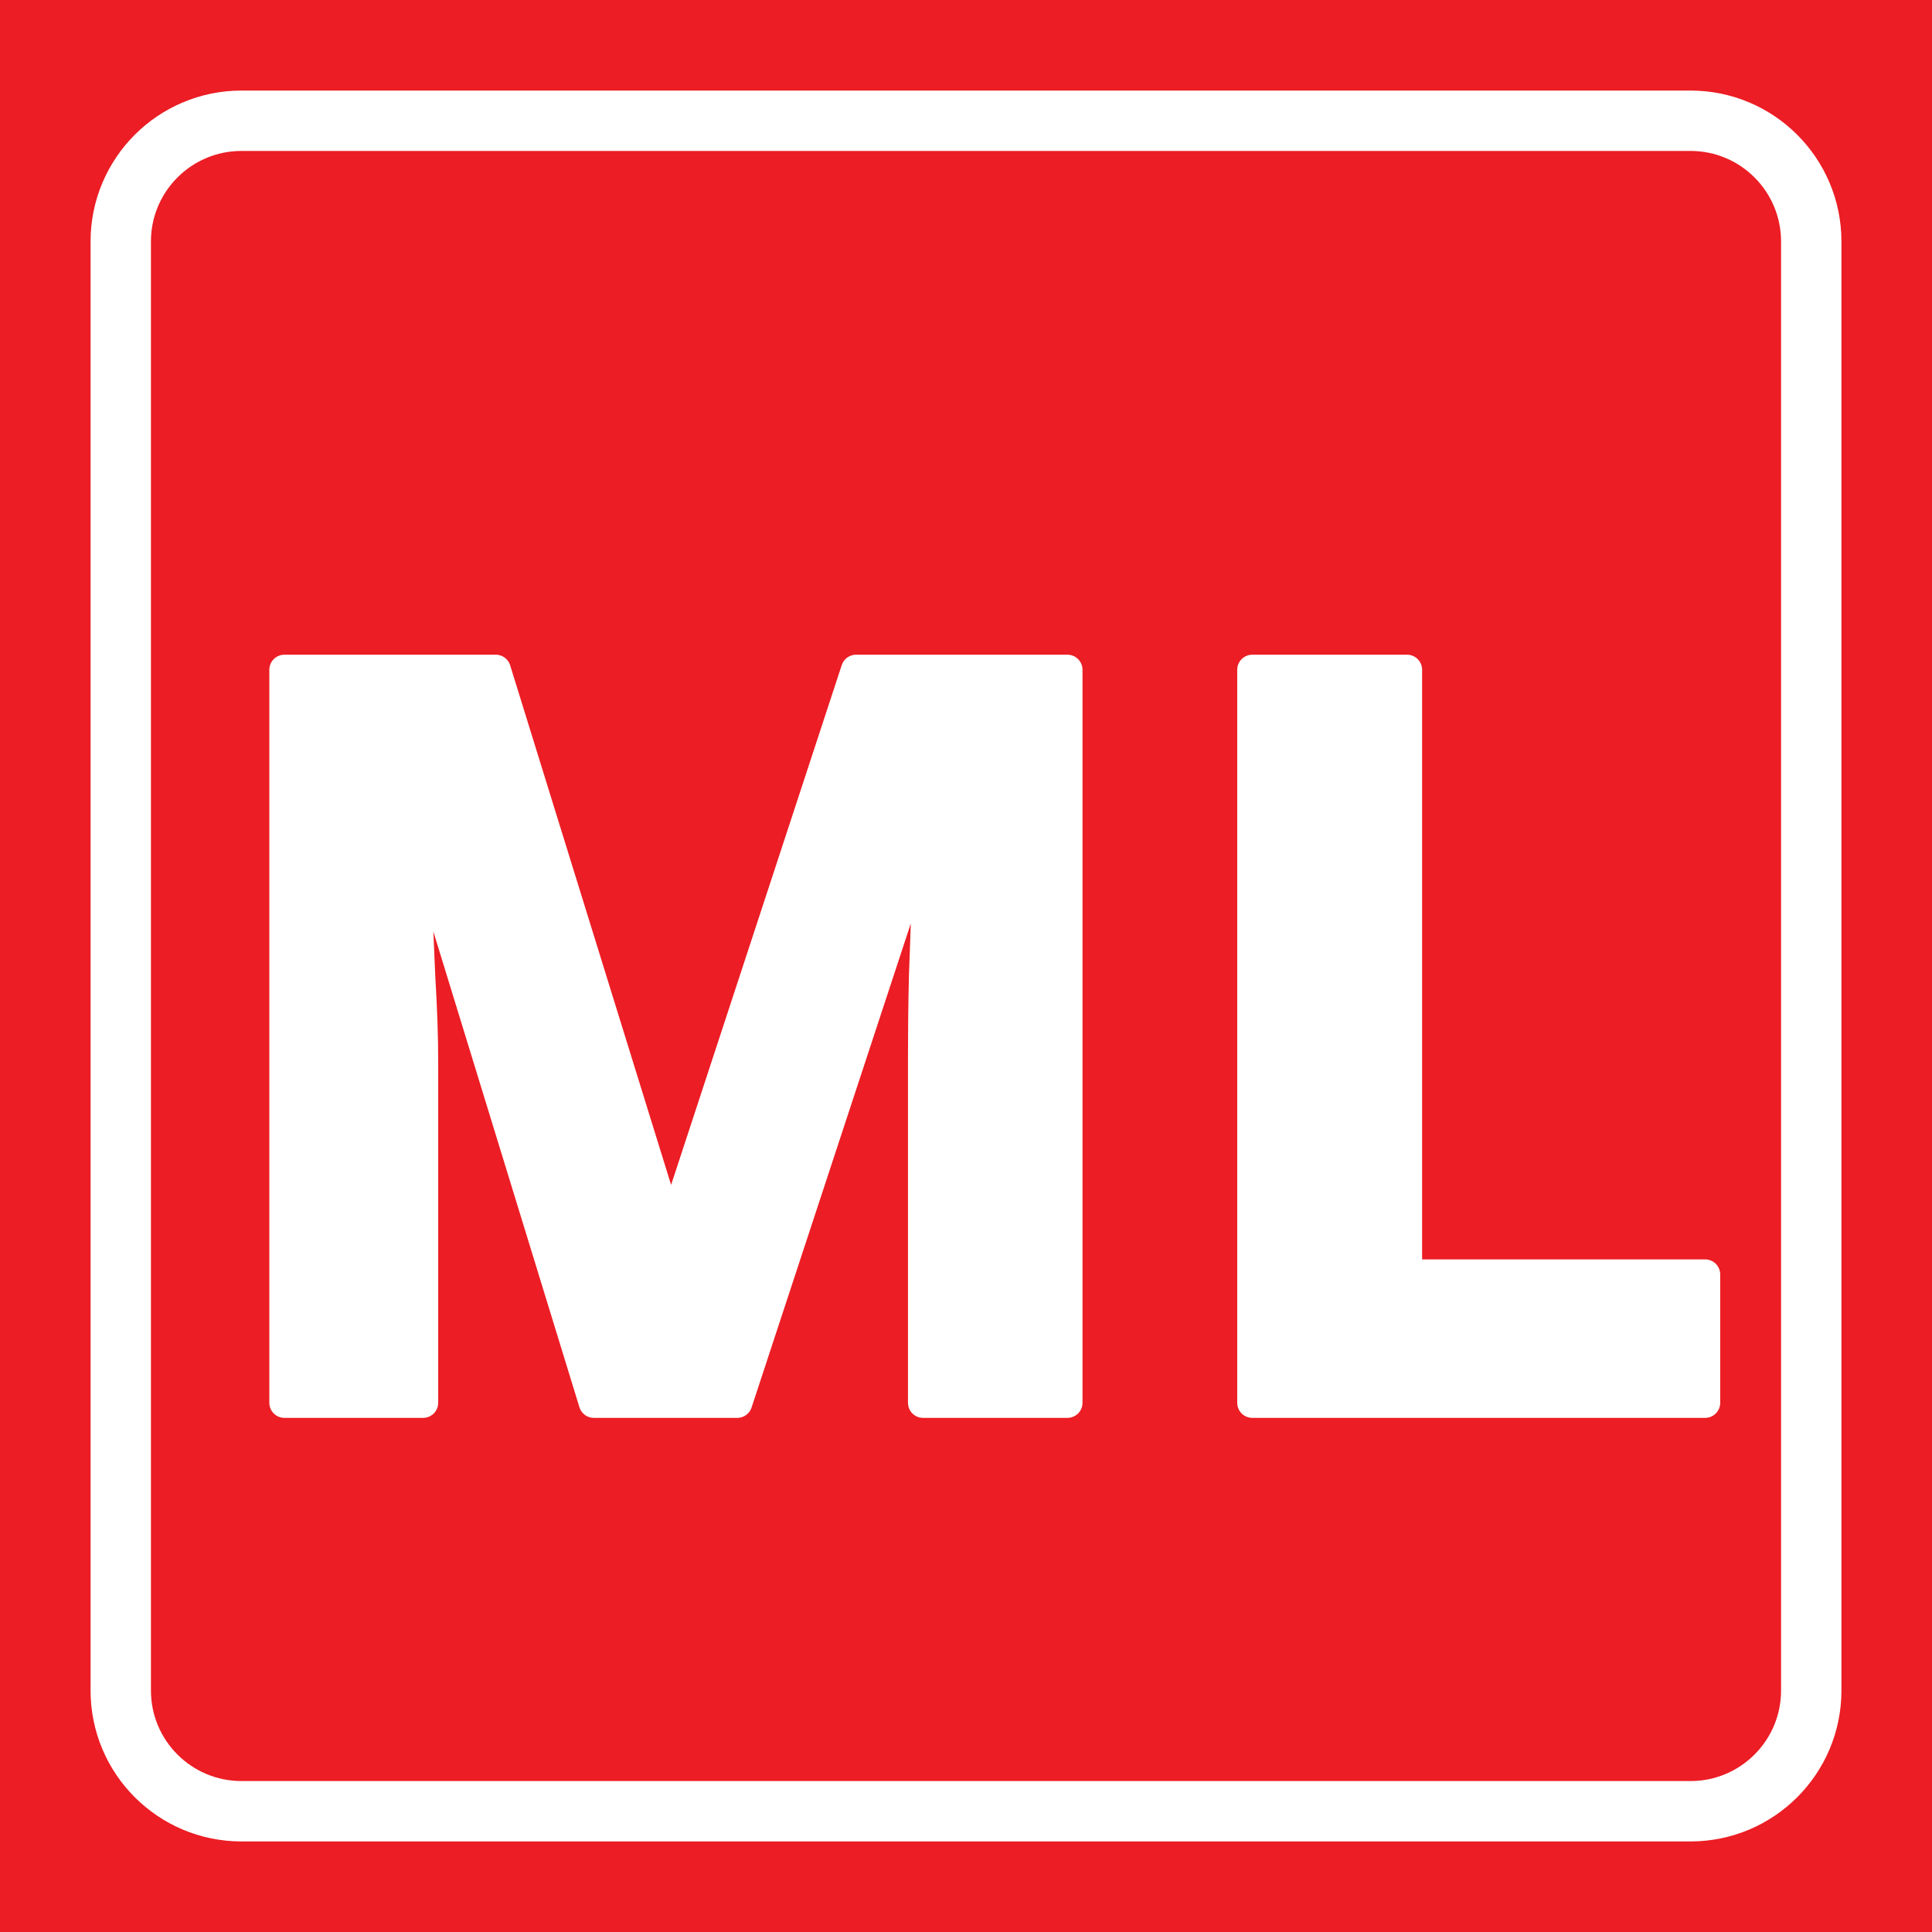
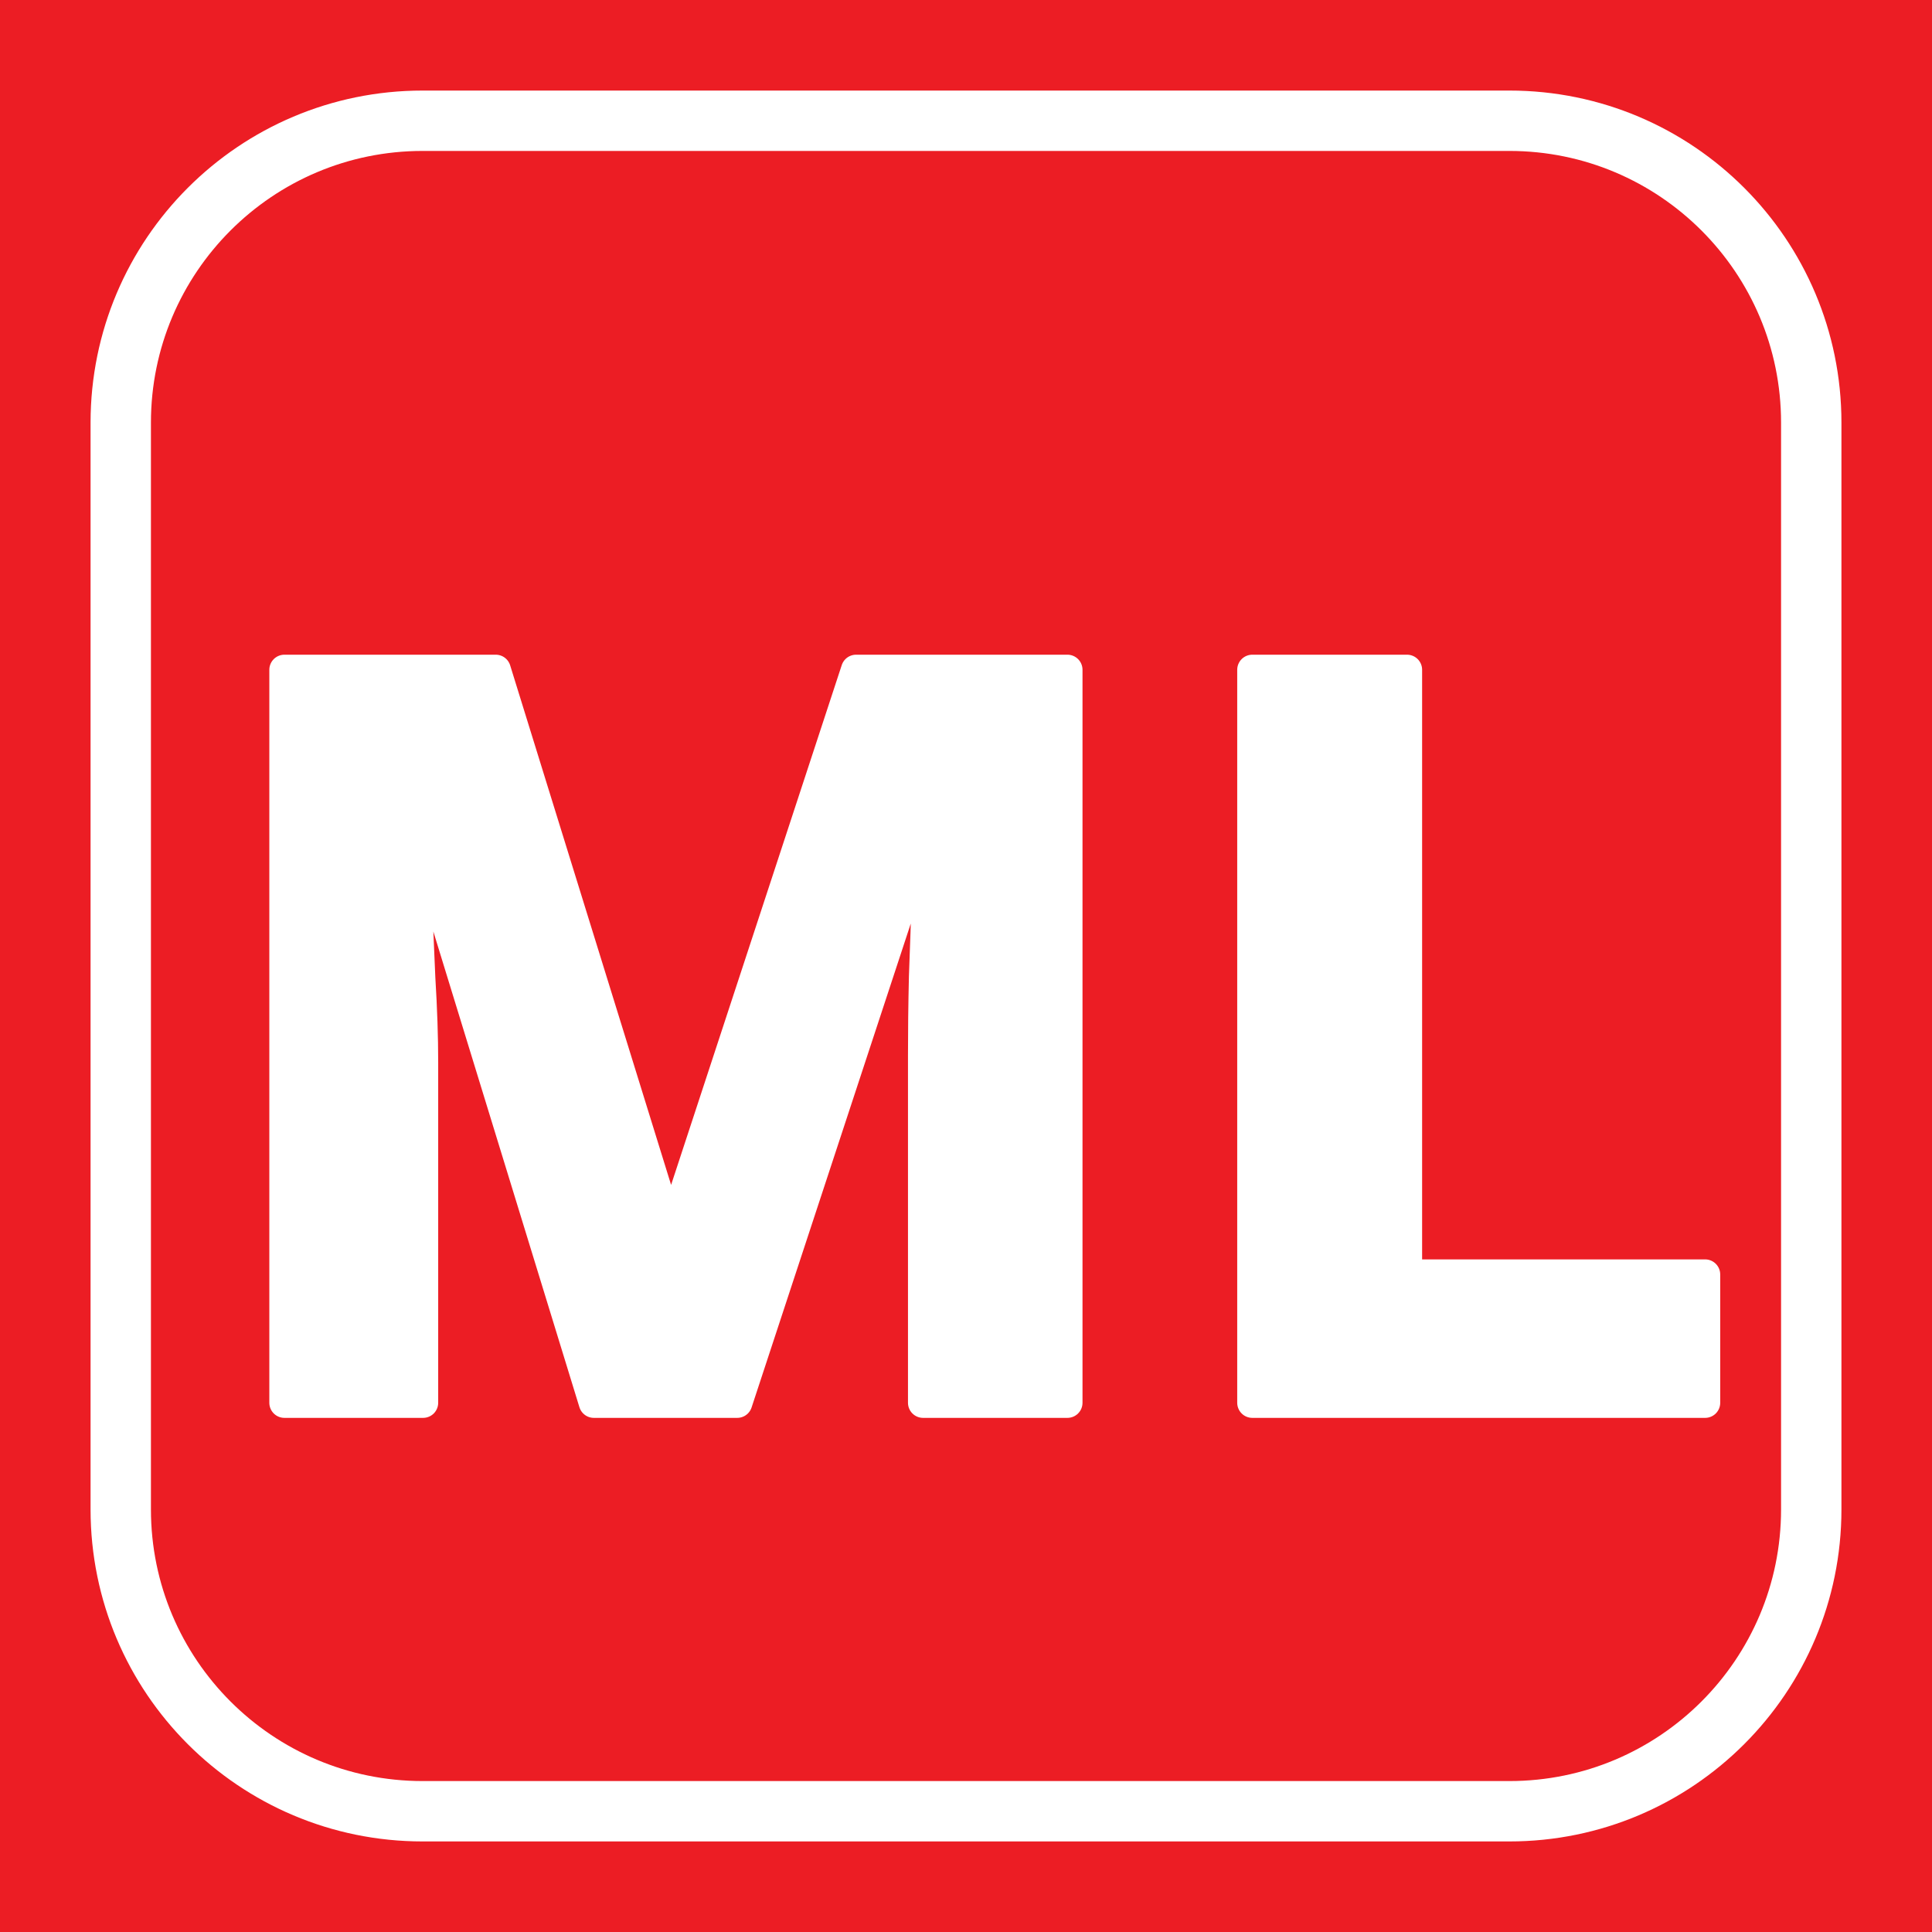
<svg xmlns="http://www.w3.org/2000/svg" viewBox="0 0 32 32">
  <rect width="32" height="32" fill="#EC1D24" />
-   <rect x="2" y="2" width="28" height="28" rx="2" fill="none" stroke="#FFFFFF" stroke-width="1" />
+   <rect x="2" y="2" width="28" height="28" rx="5" fill="none" stroke="#FFFFFF" stroke-width="1" />
  <text x="50%" y="52%" dominant-baseline="central" text-anchor="middle" font-family="'Barlow Condensed', 'Arial Narrow', Impact, sans-serif" font-size="17" font-weight="900" fill="#FFFFFF" stroke="#FFFFFF" stroke-width="0.5" stroke-linejoin="round">ML</text>
</svg>
